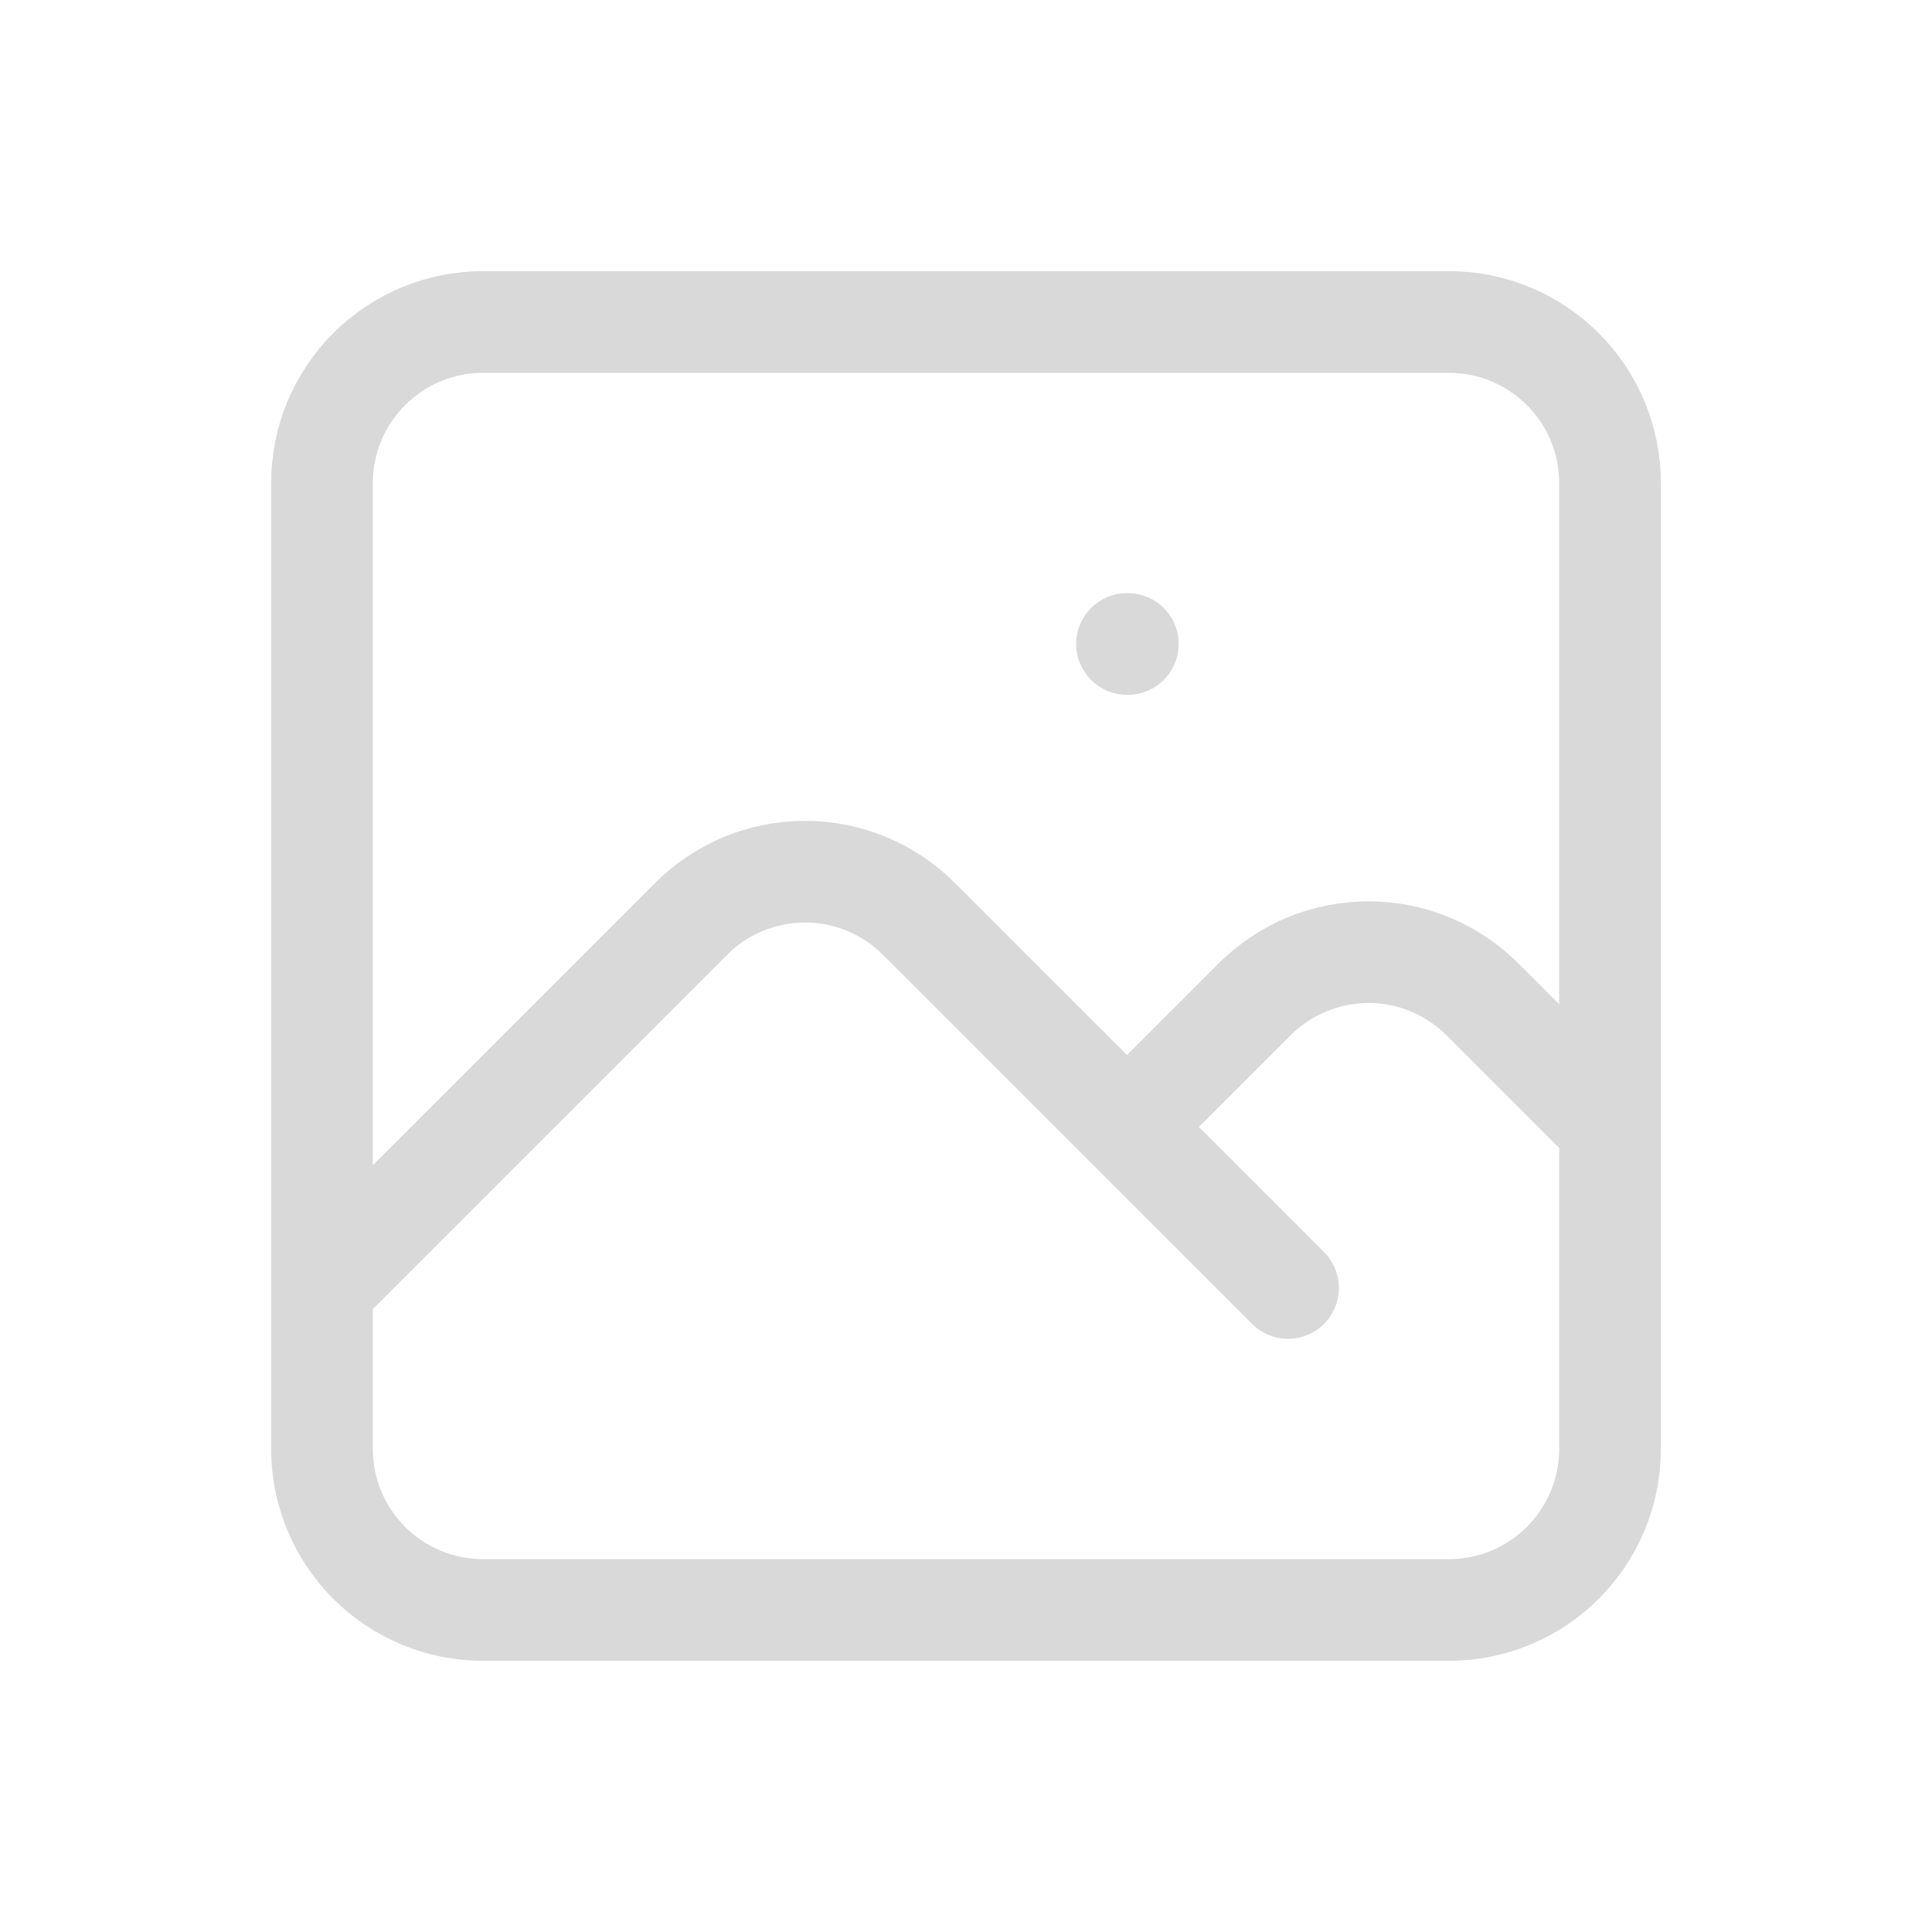
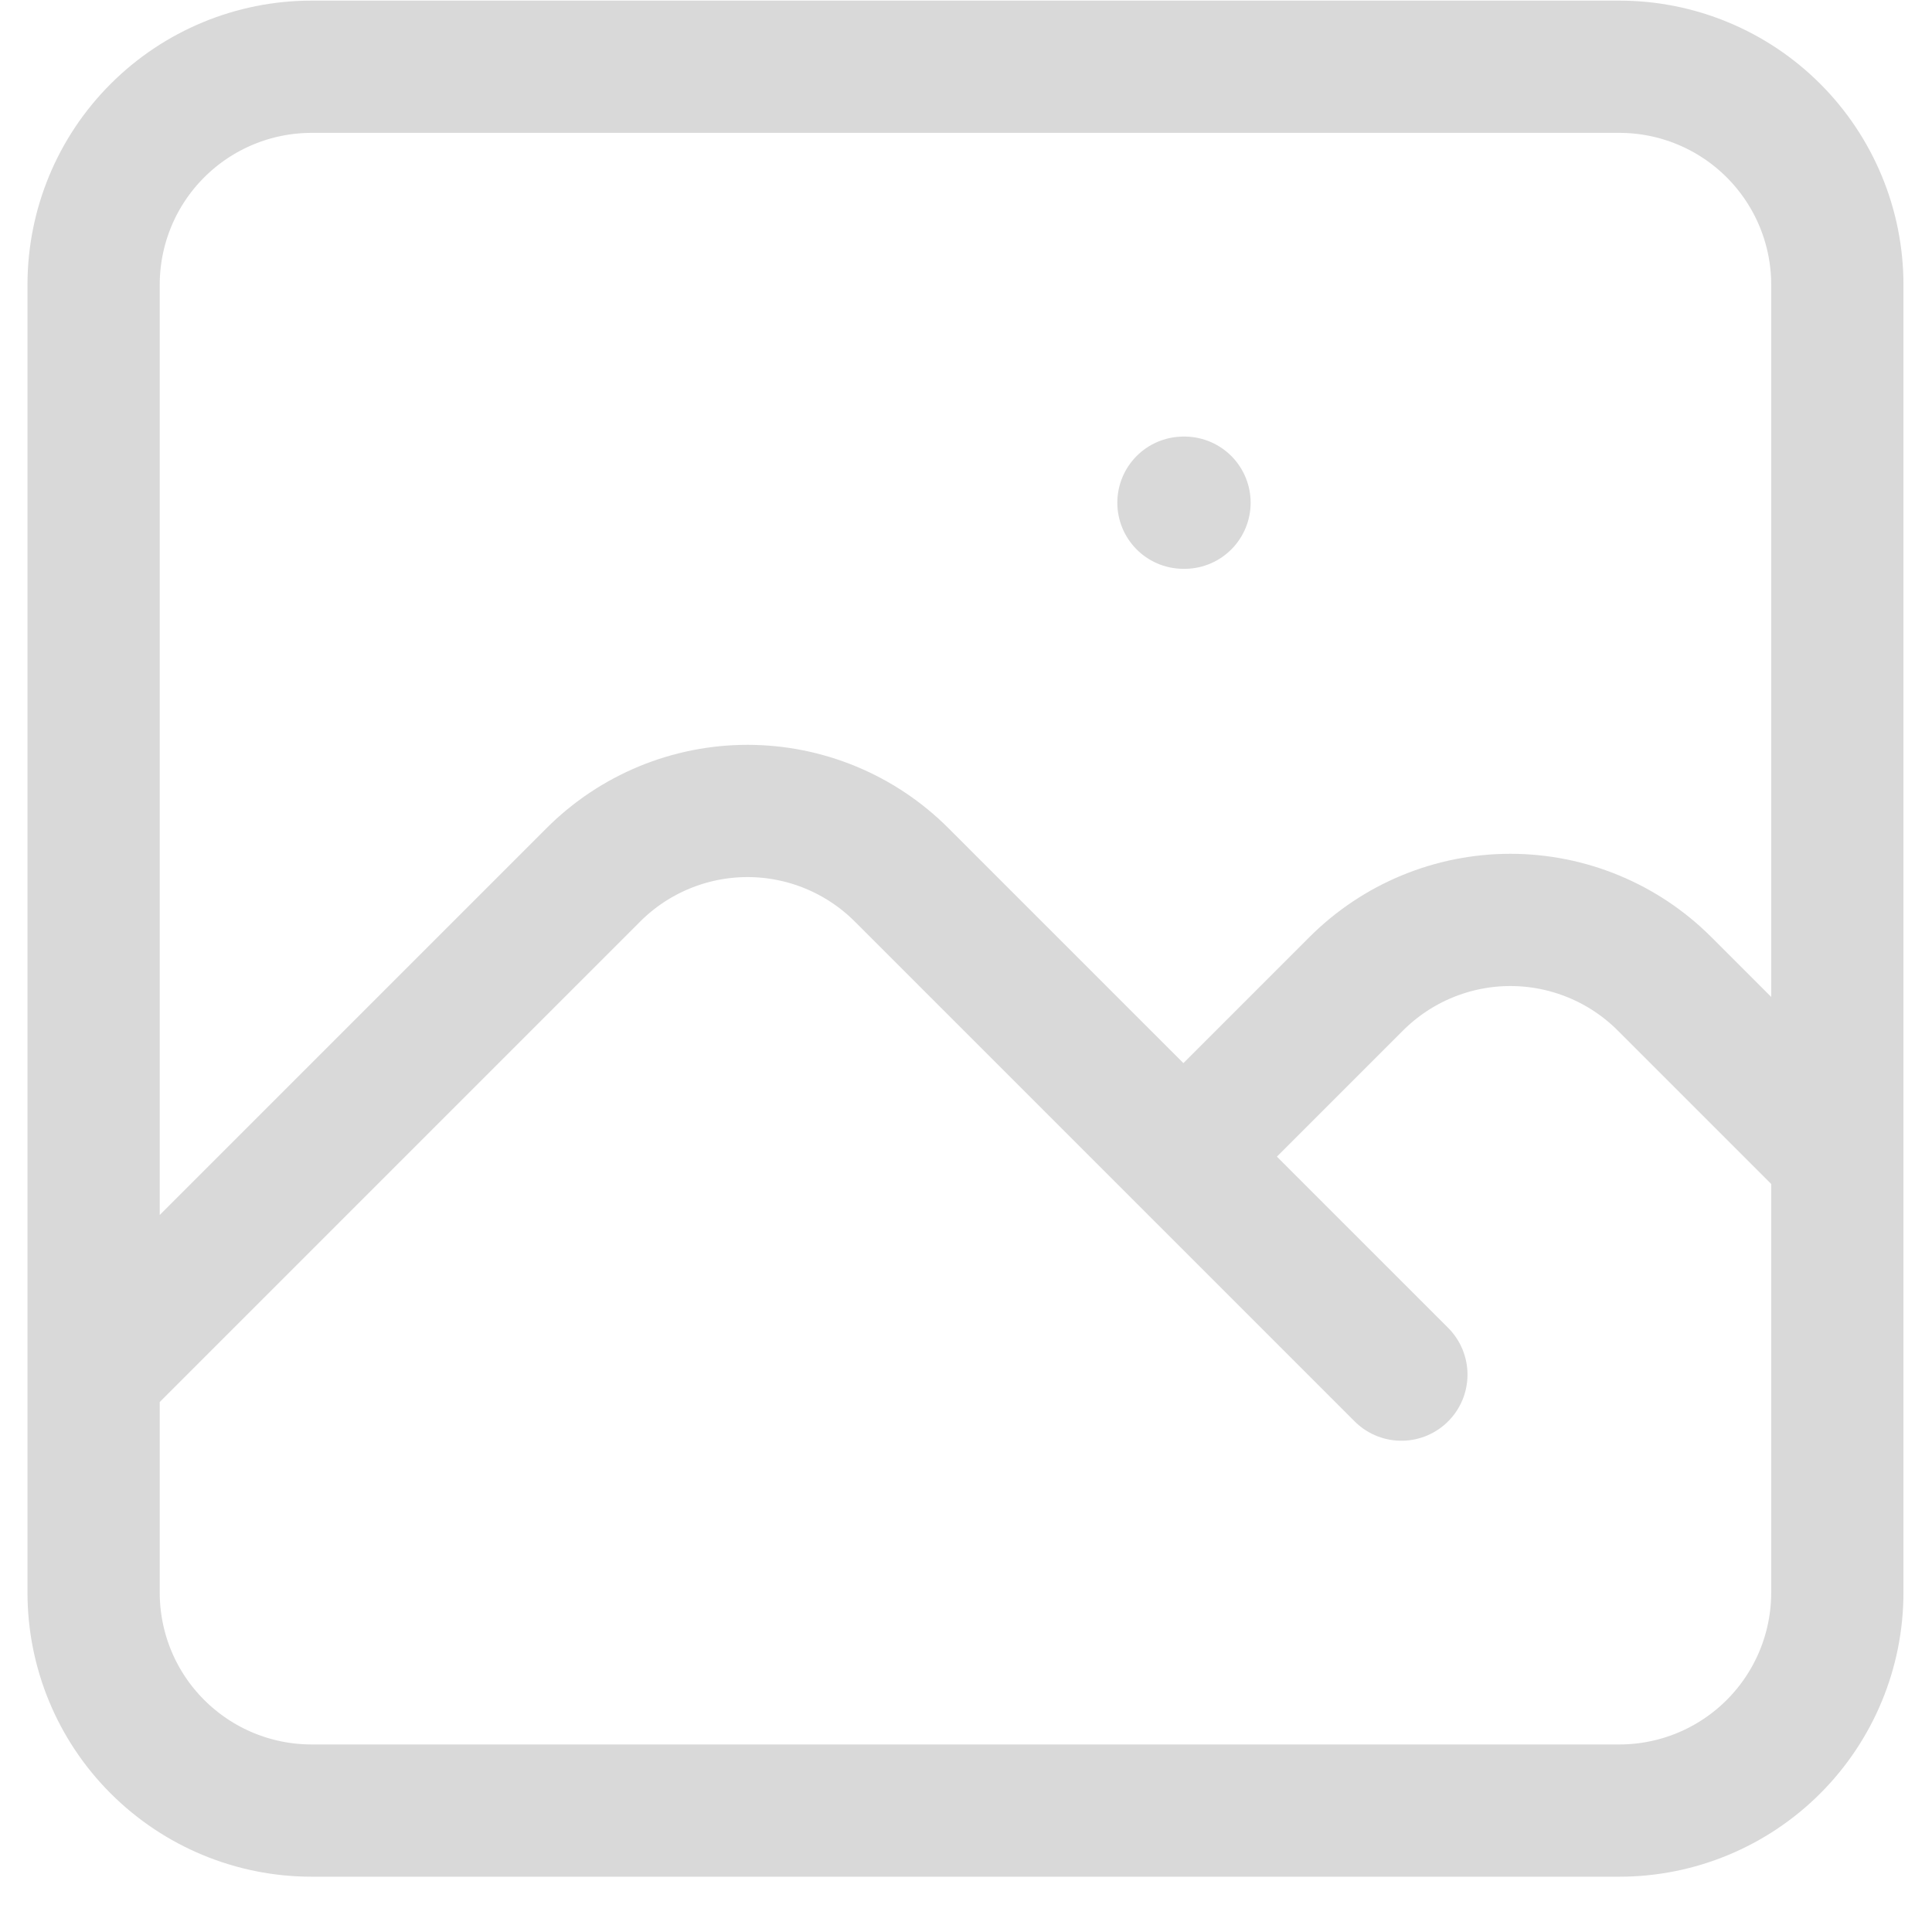
- <svg xmlns="http://www.w3.org/2000/svg" width="38" height="38" viewBox="0 0 38 38" fill="none">
-   <path d="M6.333 25.333L13.595 18.072C14.188 17.478 14.994 17.145 15.834 17.145C16.673 17.145 17.479 17.478 18.072 18.072L25.334 25.333M22.167 22.166L24.678 19.655C25.272 19.061 26.077 18.728 26.917 18.728C27.756 18.728 28.562 19.061 29.156 19.655L31.667 22.166M22.167 12.666H22.183M9.5 31.666H28.5C29.34 31.666 30.145 31.333 30.739 30.739C31.333 30.145 31.667 29.34 31.667 28.5V9.5C31.667 8.66 31.333 7.854 30.739 7.261C30.145 6.667 29.34 6.333 28.5 6.333H9.5C8.66 6.333 7.855 6.667 7.261 7.261C6.667 7.854 6.333 8.66 6.333 9.5V28.5C6.333 29.34 6.667 30.145 7.261 30.739C7.855 31.333 8.66 31.666 9.5 31.666Z" stroke="#D9D9D9" stroke-width="2" stroke-linecap="round" stroke-linejoin="round" />
+ <svg xmlns="http://www.w3.org/2000/svg" width="20" height="20" viewBox="0 0 20 20" fill="none">
+   <path d="M0.969 14.23L6.143 9.056C6.566 8.633 7.14 8.395 7.738 8.395C8.336 8.395 8.91 8.633 9.333 9.056L14.507 14.23M12.251 11.973L14.04 10.184C14.463 9.761 15.037 9.523 15.635 9.523C16.234 9.523 16.808 9.761 17.231 10.184L19.02 11.973M12.251 5.204H12.262M3.225 18.743H16.764C17.362 18.743 17.936 18.505 18.359 18.082C18.782 17.659 19.02 17.085 19.02 16.486V2.948C19.02 2.349 18.782 1.775 18.359 1.352C17.936 0.929 17.362 0.691 16.764 0.691H3.225C2.627 0.691 2.053 0.929 1.63 1.352C1.206 1.775 0.969 2.349 0.969 2.948V16.486C0.969 17.085 1.206 17.659 1.63 18.082C2.053 18.505 2.627 18.743 3.225 18.743Z" stroke="#D9D9D9" stroke-width="1.369" stroke-linecap="round" stroke-linejoin="round" />
</svg>
